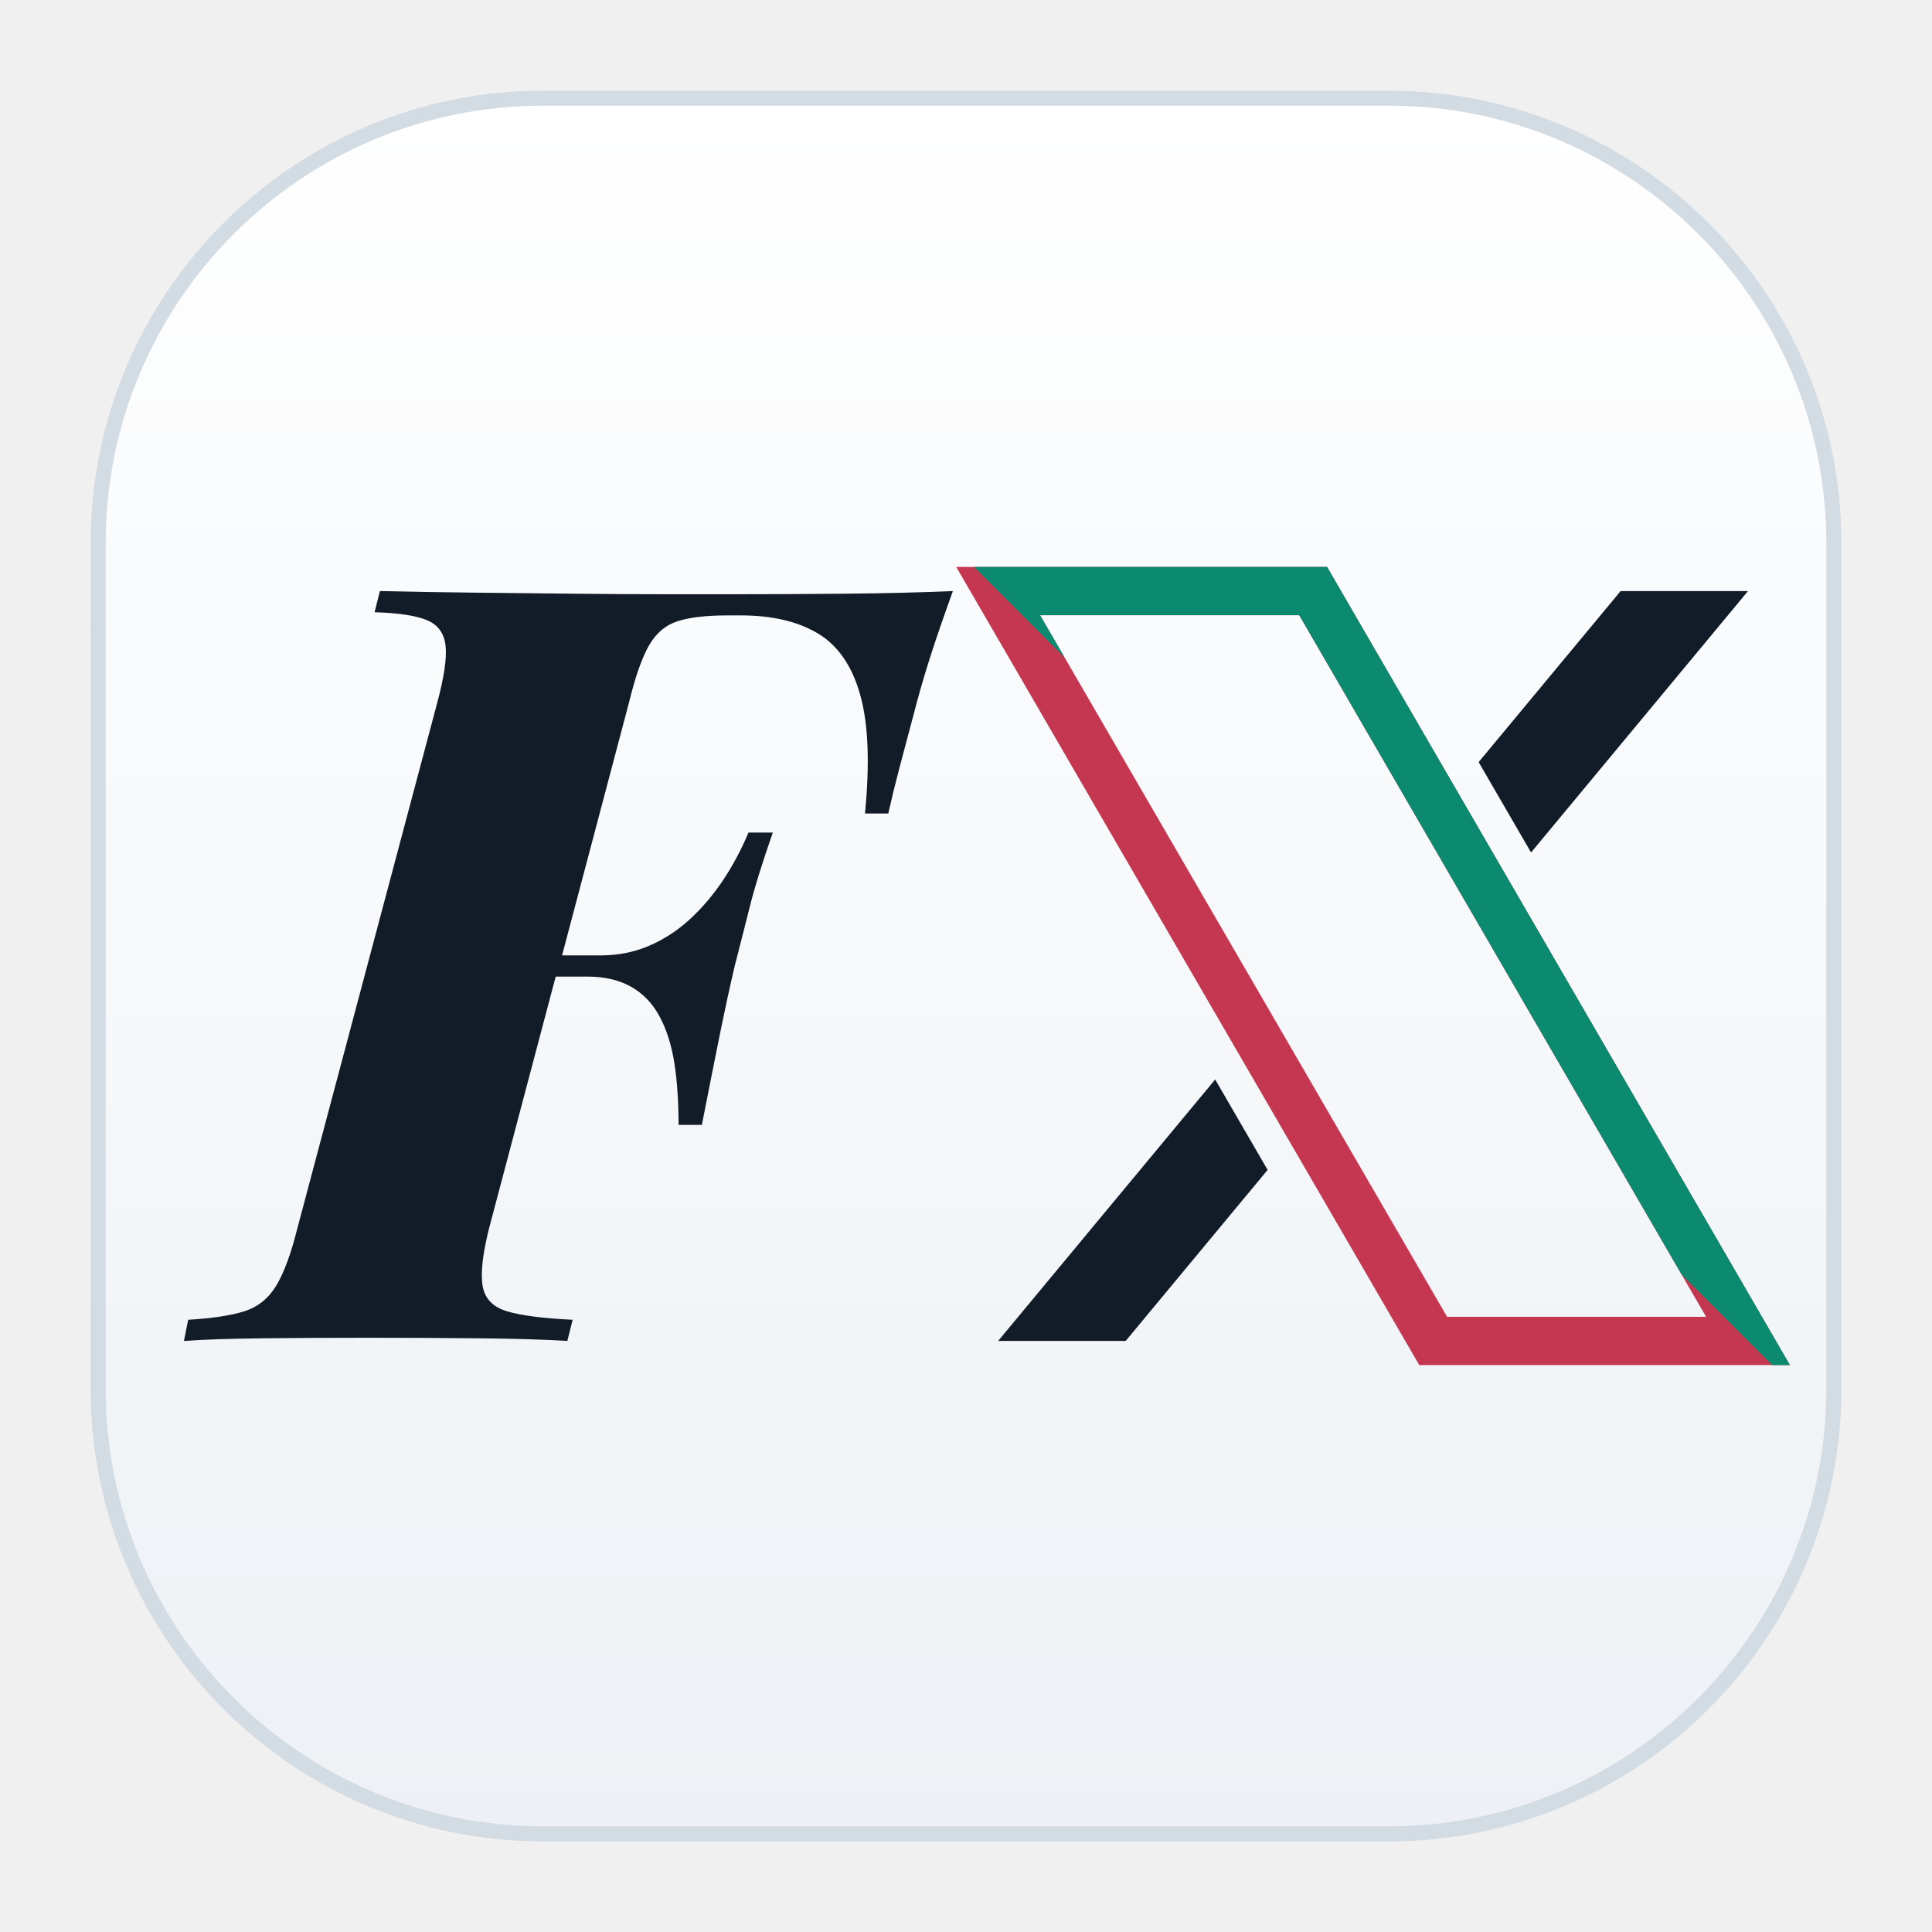
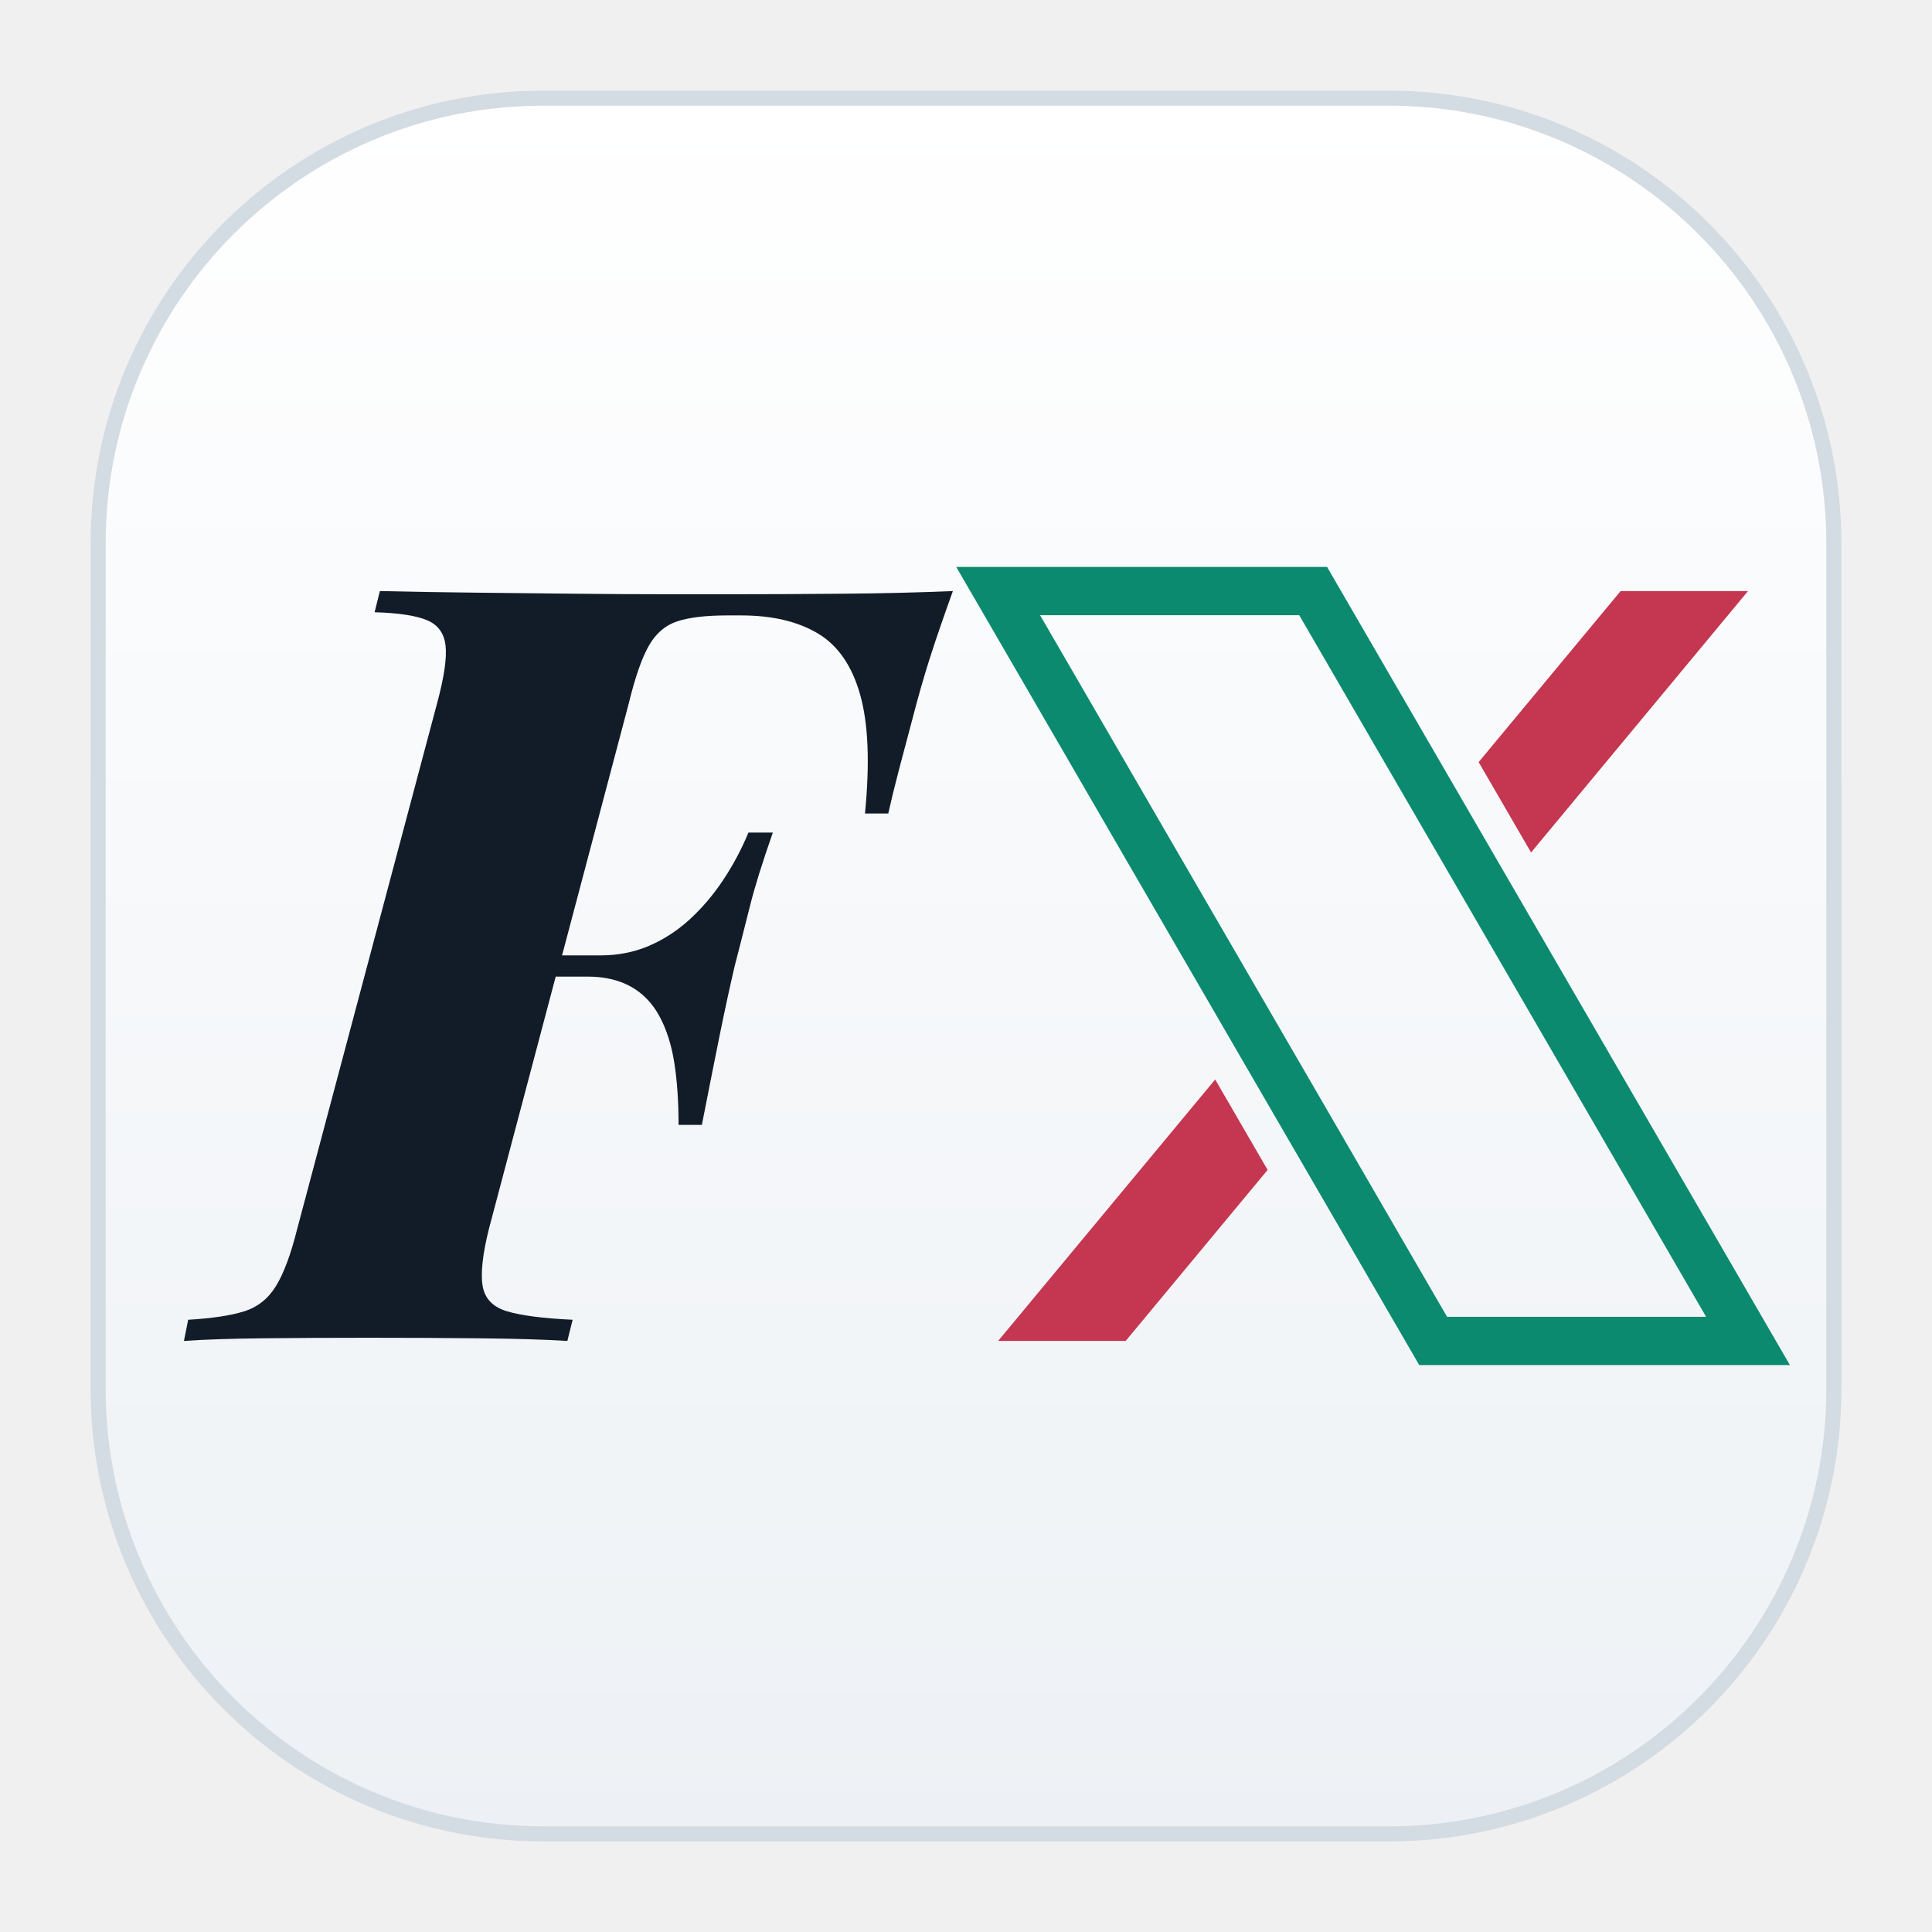
<svg xmlns="http://www.w3.org/2000/svg" viewBox="0 0 128 128" width="128" height="128" role="img" aria-label="FX Pulse">
  <defs>
    <linearGradient id="fx-icon-bg" x1="0" y1="0" x2="0" y2="1">
      <stop offset="0" stop-color="#ffffff" />
      <stop offset="1" stop-color="#edf1f5" />
    </linearGradient>
    <mask id="fx-thin-gap" maskUnits="userSpaceOnUse" x="0" y="0" width="128" height="128">
      <rect width="128" height="128" fill="#fff" />
      <path d="M66.13 39.16H87.00L115.81 88.84H94.95Z" fill="#000" stroke="#000" stroke-width="7.6" stroke-linejoin="miter" />
    </mask>
-     <clipPath id="fx-green-half" clipPathUnits="userSpaceOnUse">
-       <path d="M-75.29 -102.26L257.23 230.26L398.66 88.84L66.13 -243.68Z" />
-     </clipPath>
  </defs>
  <rect x="6" y="6" width="116" height="116" rx="30" fill="url(#fx-icon-bg)" />
  <rect x="6.5" y="6.5" width="115" height="115" rx="29.5" fill="none" stroke="#d3dbe3" />
  <path transform="translate(15.344 88.841) scale(0.070172)" fill="#121c28" d="M620 -498L598 -498Q605 -569 593.5 -610Q582 -651 553.5 -668Q525 -685 481 -685L481 -685L468 -685Q438 -685 421 -679.5Q404 -674 394 -656.5Q384 -639 375 -602L375 -602L312 -364L348 -364Q373 -364 394 -373Q415 -382 432.5 -398Q450 -414 464 -435Q478 -456 488 -480L488 -480L511 -480Q496 -437 489.5 -411Q483 -385 475 -354L475 -354Q468 -324 461 -289.5Q454 -255 444 -204L444 -204L422 -204Q422 -237 418 -262.5Q414 -288 404 -306.5Q394 -325 377 -334.5Q360 -344 336 -344L336 -344L306 -344L243 -106Q234 -70 237 -52Q240 -34 260 -28Q280 -22 322 -20L322 -20L317 0Q285 -2 233.5 -2.5Q182 -3 129 -3L129 -3Q75 -3 29 -2.5Q-17 -2 -45 0L-45 0L-41 -20Q-7 -22 12 -28Q31 -34 42 -52Q53 -70 62 -106L62 -106L194 -602Q204 -639 202 -656.5Q200 -674 184.5 -680.5Q169 -687 135 -688L135 -688L140 -708Q182 -707 229.5 -706.5Q277 -706 323.5 -705.5Q370 -705 410 -705L410 -705L476 -705Q521 -705 578 -705.5Q635 -706 681 -708L681 -708Q668 -672 659.5 -645.5Q651 -619 643 -588L643 -588Q636 -562 630 -539Q624 -516 620 -498L620 -498Z" />
-   <path d="M66.13 88.84H74.58L115.81 39.16H107.37Z" fill="#121c28" mask="url(#fx-thin-gap)" />
-   <path d="M66.13 39.16H87.00L115.81 88.84H94.95Z" fill="none" stroke="#c53650" stroke-width="3.2" stroke-linejoin="miter" />
-   <path d="M66.13 39.16H87.00L115.81 88.84H94.95Z" fill="none" stroke="#0b8a6f" stroke-width="3.2" stroke-linejoin="miter" clip-path="url(#fx-green-half)" />
+   <path d="M66.13 88.84H74.58L115.81 39.16H107.37Z" fill="#c53650" mask="url(#fx-thin-gap)" />
+   <path d="M66.13 39.16H87.00L115.81 88.84H94.95Z" fill="none" stroke="#0b8a6f" stroke-width="3.2" stroke-linejoin="miter" />
</svg>
